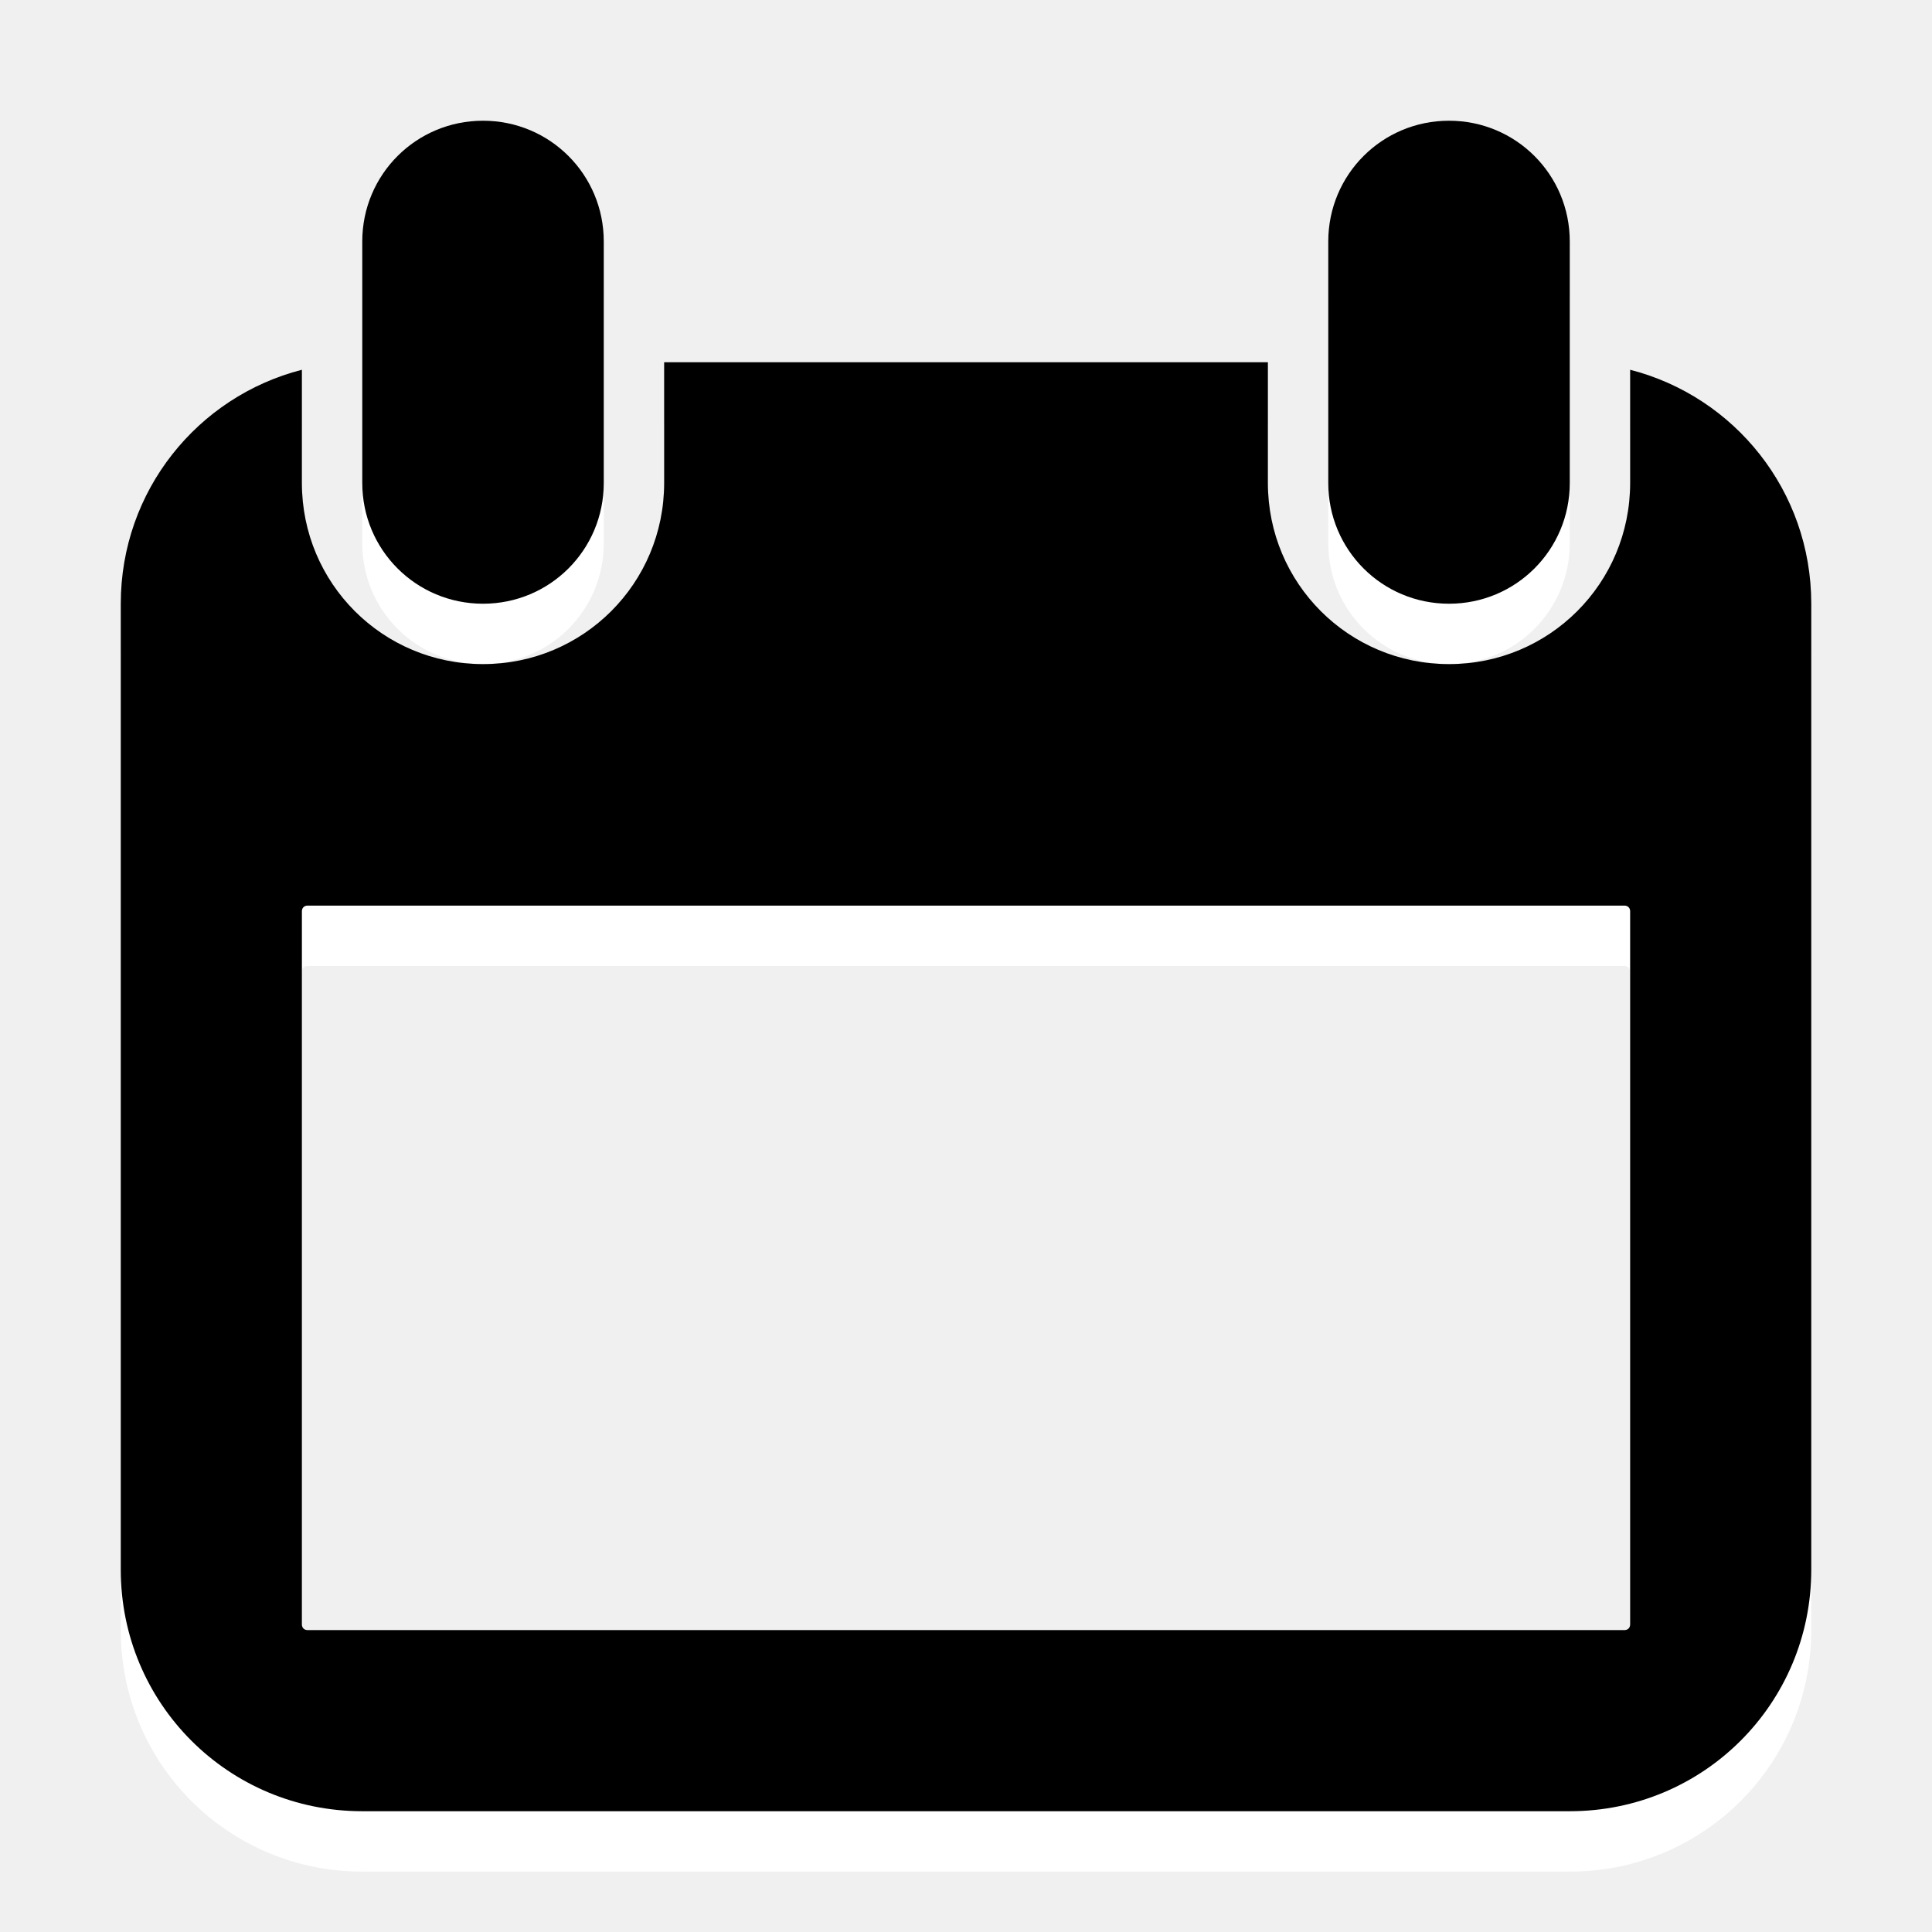
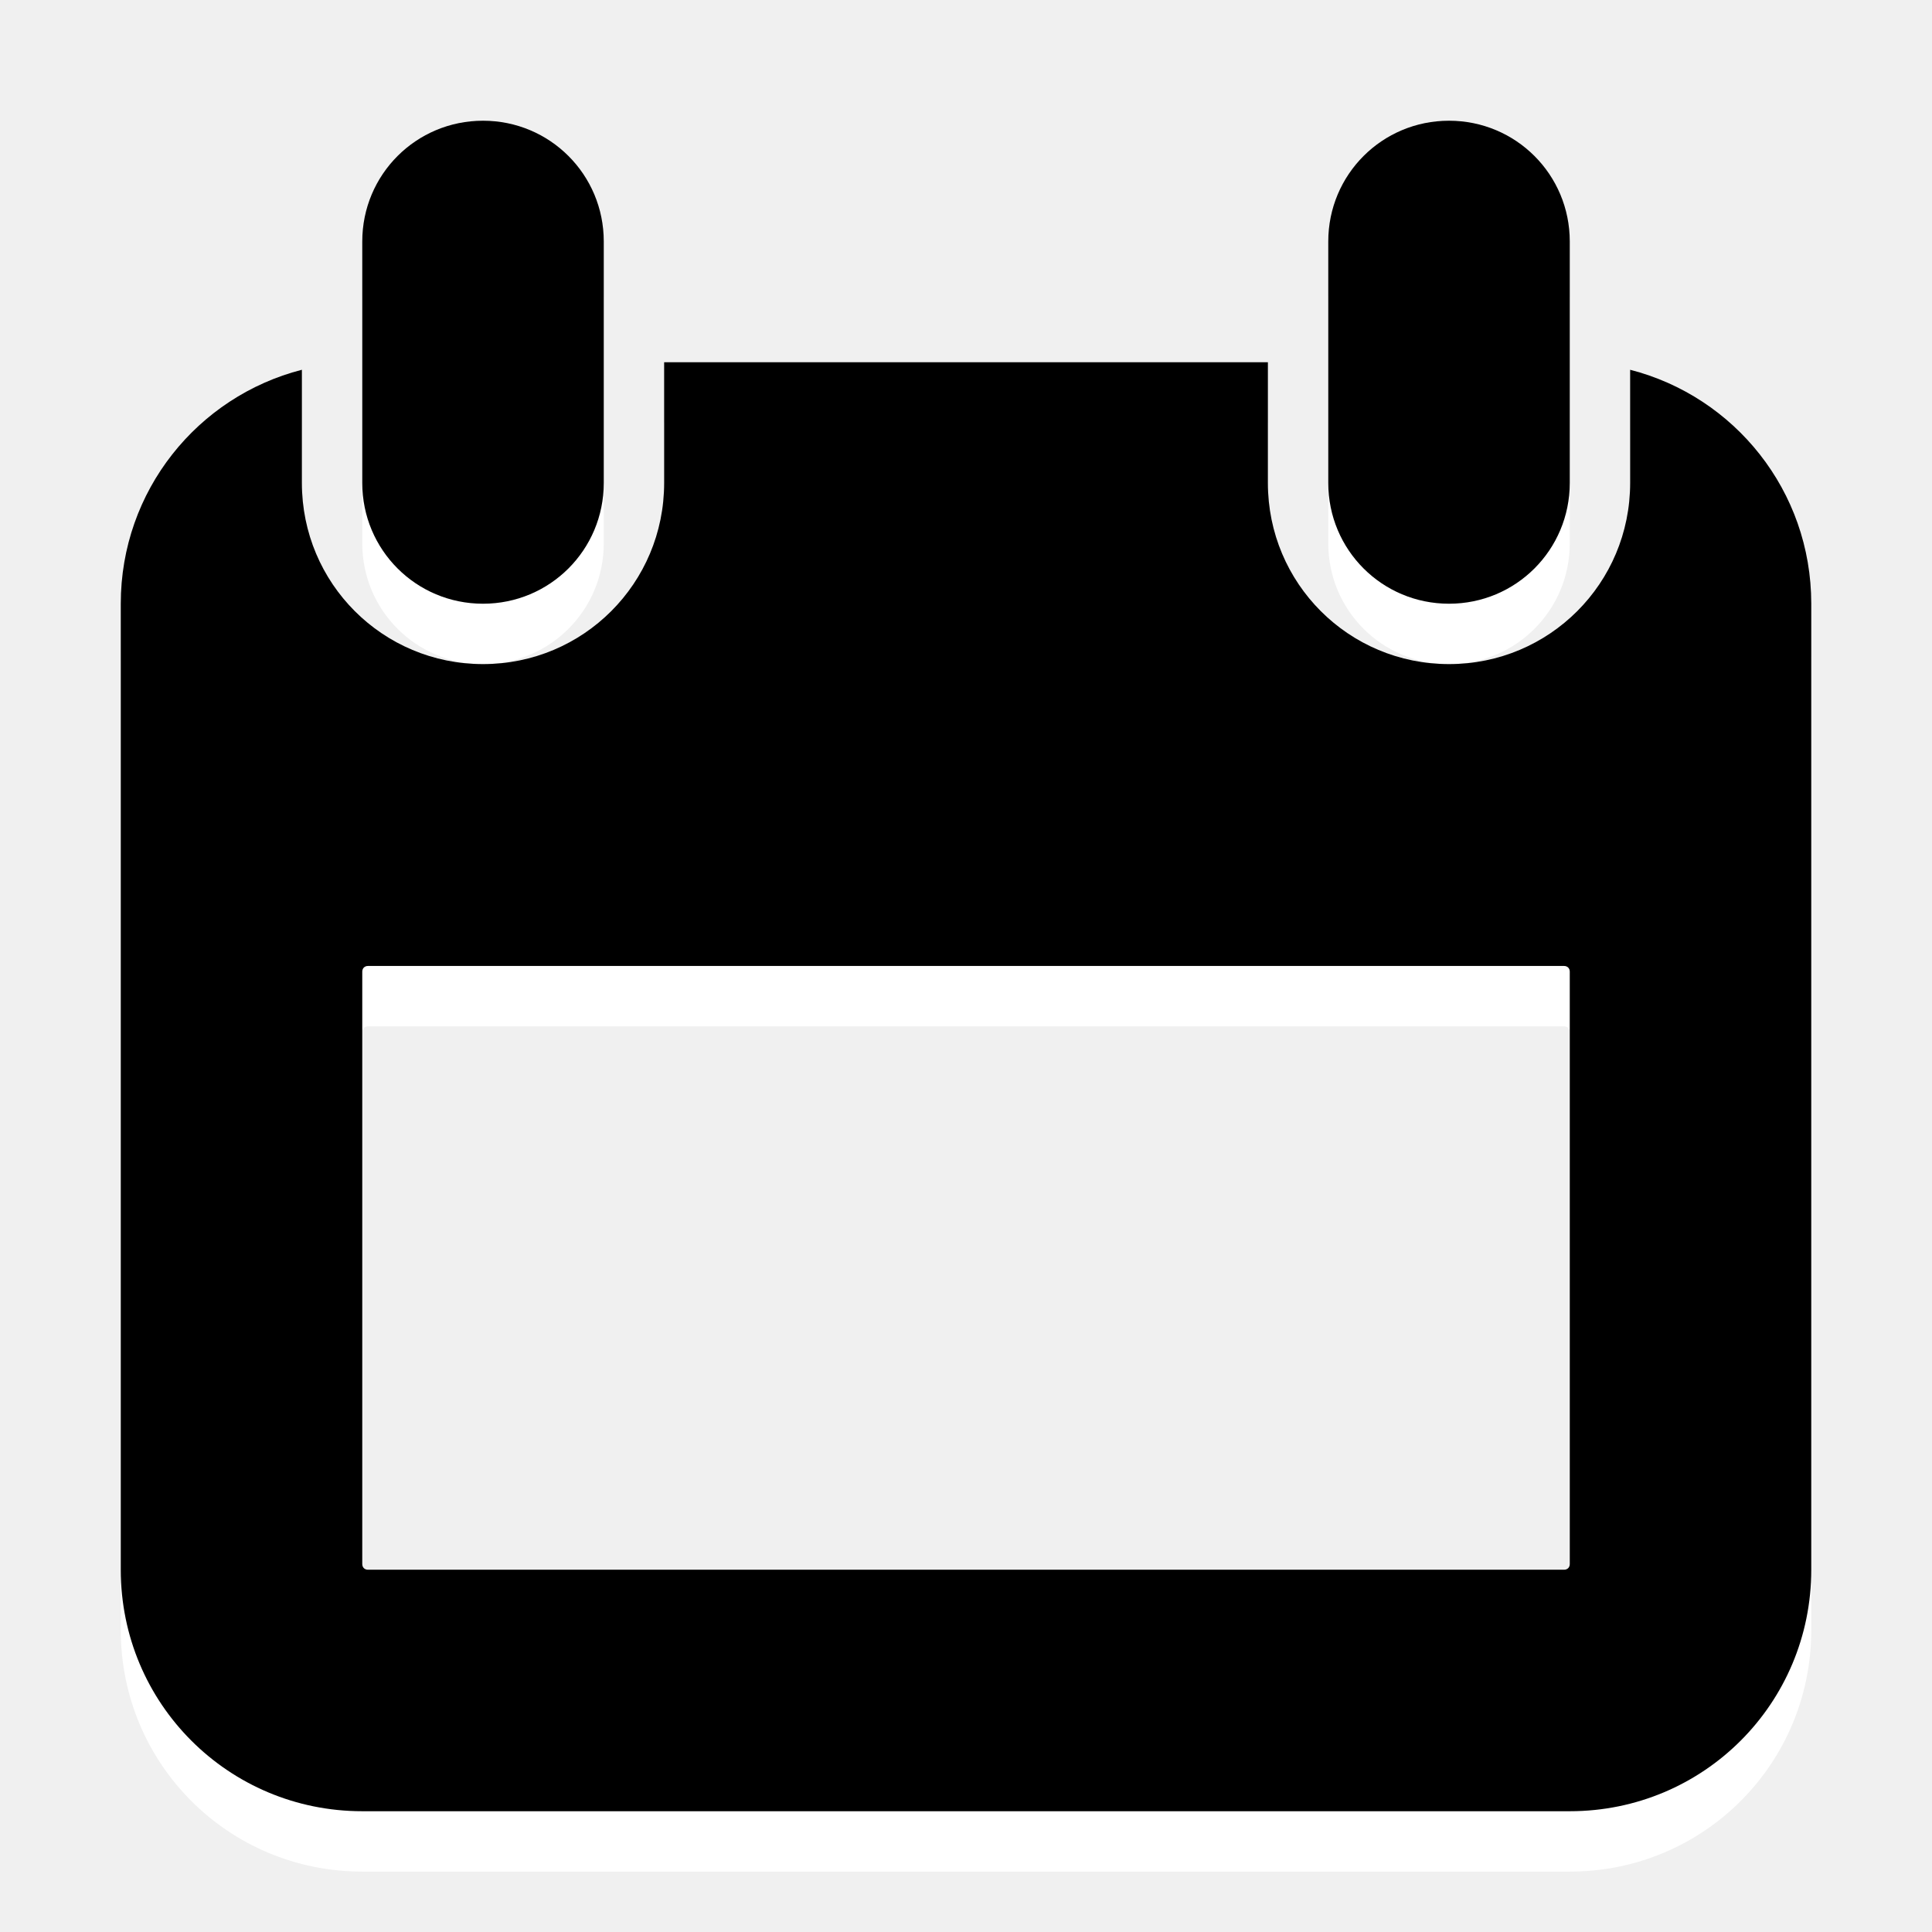
<svg xmlns="http://www.w3.org/2000/svg" width="32" height="32" id="svg4375" version="1.1">
  <defs id="defs4377" />
  <g id="layer1" transform="translate(580.7143,-1.576468)">
-     <path id="path4088" d="m -572.714,4.576 c -1.108,0 -2,0.892 -2,2 l 0,4 c 0,1.108 0.892,2 2,2 1.108,0 2,-0.892 2,-2 l 0,-4 c 0,-1.108 -0.892,-2 -2,-2 z m 16,0 c -1.108,0 -2,0.892 -2,2 l 0,4 c 0,1.108 0.892,2 2,2 1.108,0 2,-0.892 2,-2 l 0,-4 c 0,-1.108 -0.892,-2 -2,-2 z m -13,4 0,2 c 0,1.662 -1.338,3 -3,3 -1.662,0 -3,-1.338 -3,-3 l 0,-1.875 c -1.728,0.443 -3,2.005 -3,3.875 l 0,16 c 0,2.216 1.784,4 4,4 l 20,0 c 2.216,0 4,-1.784 4,-4 l 0,-16 c 0,-1.87 -1.272,-3.432 -3,-3.875 l 0,1.875 c 0,1.662 -1.338,3 -3,3 -1.662,0 -3,-1.338 -3,-3 l 0,-2 -10,0 z m -5.906,9 21.812,0 c 0.055,0 0.094,0.038 0.094,0.094 l 0,11.812 c 0,0.055 -0.038,0.094 -0.094,0.094 l -21.812,0 c -0.055,0 -0.094,-0.038 -0.094,-0.094 l 0,-11.812 c 0,-0.055 0.038,-0.094 0.094,-0.094 z" style="fill:#ffffff;stroke:none" />
-     <path style="fill:#000000;fill-opacity:1;stroke:none" d="m -572.714,3.576 c -1.108,0 -2,0.892 -2,2 l 0,4 c 0,1.108 0.892,2 2,2 1.108,0 2,-0.892 2,-2 l 0,-4 c 0,-1.108 -0.892,-2 -2,-2 z m 16,0 c -1.108,0 -2,0.892 -2,2 l 0,4 c 0,1.108 0.892,2 2,2 1.108,0 2,-0.892 2,-2 l 0,-4 c 0,-1.108 -0.892,-2 -2,-2 z m -13,4 0,2 c 0,1.662 -1.338,3 -3,3 -1.662,0 -3,-1.338 -3,-3 l 0,-1.875 c -1.728,0.443 -3,2.005 -3,3.875 l 0,16 c 0,2.216 1.784,4 4,4 l 20,0 c 2.216,0 4,-1.784 4,-4 l 0,-16 c 0,-1.87 -1.272,-3.432 -3,-3.875 l 0,1.875 c 0,1.662 -1.338,3 -3,3 -1.662,0 -3,-1.338 -3,-3 l 0,-2 -10,0 z m -5.906,9 21.812,0 c 0.055,0 0.094,0.038 0.094,0.094 l 0,11.812 c 0,0.055 -0.038,0.094 -0.094,0.094 l -21.812,0 c -0.055,0 -0.094,-0.038 -0.094,-0.094 l 0,-11.812 c 0,-0.055 0.038,-0.094 0.094,-0.094 z" id="path3763" />
+     <path id="path2995" d="m -572.714,4.576 c -1.108,0 -2,0.892 -2,2 l 0,4 c 0,1.108 0.892,2 2,2 1.108,0 2,-0.892 2,-2 l 0,-4 c 0,-1.108 -0.892,-2 -2,-2 z m 16,0 c -1.108,0 -2,0.892 -2,2 l 0,4 c 0,1.108 0.892,2 2,2 1.108,0 2,-0.892 2,-2 l 0,-4 c 0,-1.108 -0.892,-2 -2,-2 z m -13,4 0,2 c 0,1.662 -1.338,3 -3,3 -1.662,0 -3,-1.338 -3,-3 l 0,-1.875 c -1.728,0.443 -3,2.005 -3,3.875 l 0,16 c 0,2.216 1.784,4 4,4 l 20,0 c 2.216,0 4,-1.784 4,-4 l 0,-16 c 0,-1.87 -1.272,-3.432 -3,-3.875 l 0,1.875 c 0,1.662 -1.338,3 -3,3 -1.662,0 -3,-1.338 -3,-3 l 0,-2 z m -4.906,10 19.812,0 c 0.055,0 0.094,0.038 0.094,0.094 l 0,9.812 c 0,0.055 -0.038,0.094 -0.094,0.094 l -19.812,0 c -0.055,0 -0.094,-0.038 -0.094,-0.094 l 0,-9.812 c 0,-0.055 0.038,-0.094 0.094,-0.094 z" style="fill:#ffffff;fill-opacity:1;stroke:none" />
+     <path style="fill:#000000;fill-opacity:1;stroke:none" d="m -572.714,3.576 c -1.108,0 -2,0.892 -2,2 l 0,4 c 0,1.108 0.892,2 2,2 1.108,0 2,-0.892 2,-2 l 0,-4 c 0,-1.108 -0.892,-2 -2,-2 z m 16,0 c -1.108,0 -2,0.892 -2,2 l 0,4 c 0,1.108 0.892,2 2,2 1.108,0 2,-0.892 2,-2 l 0,-4 c 0,-1.108 -0.892,-2 -2,-2 z m -13,4 0,2 c 0,1.662 -1.338,3 -3,3 -1.662,0 -3,-1.338 -3,-3 l 0,-1.875 c -1.728,0.443 -3,2.005 -3,3.875 l 0,16 c 0,2.216 1.784,4 4,4 l 20,0 c 2.216,0 4,-1.784 4,-4 l 0,-16 c 0,-1.87 -1.272,-3.432 -3,-3.875 l 0,1.875 c 0,1.662 -1.338,3 -3,3 -1.662,0 -3,-1.338 -3,-3 l 0,-2 z m -4.906,10 19.812,0 c 0.055,0 0.094,0.038 0.094,0.094 l 0,9.812 c 0,0.055 -0.038,0.094 -0.094,0.094 l -19.812,0 c -0.055,0 -0.094,-0.038 -0.094,-0.094 l 0,-9.812 c 0,-0.055 0.038,-0.094 0.094,-0.094 z" id="path3763" />
  </g>
</svg>
